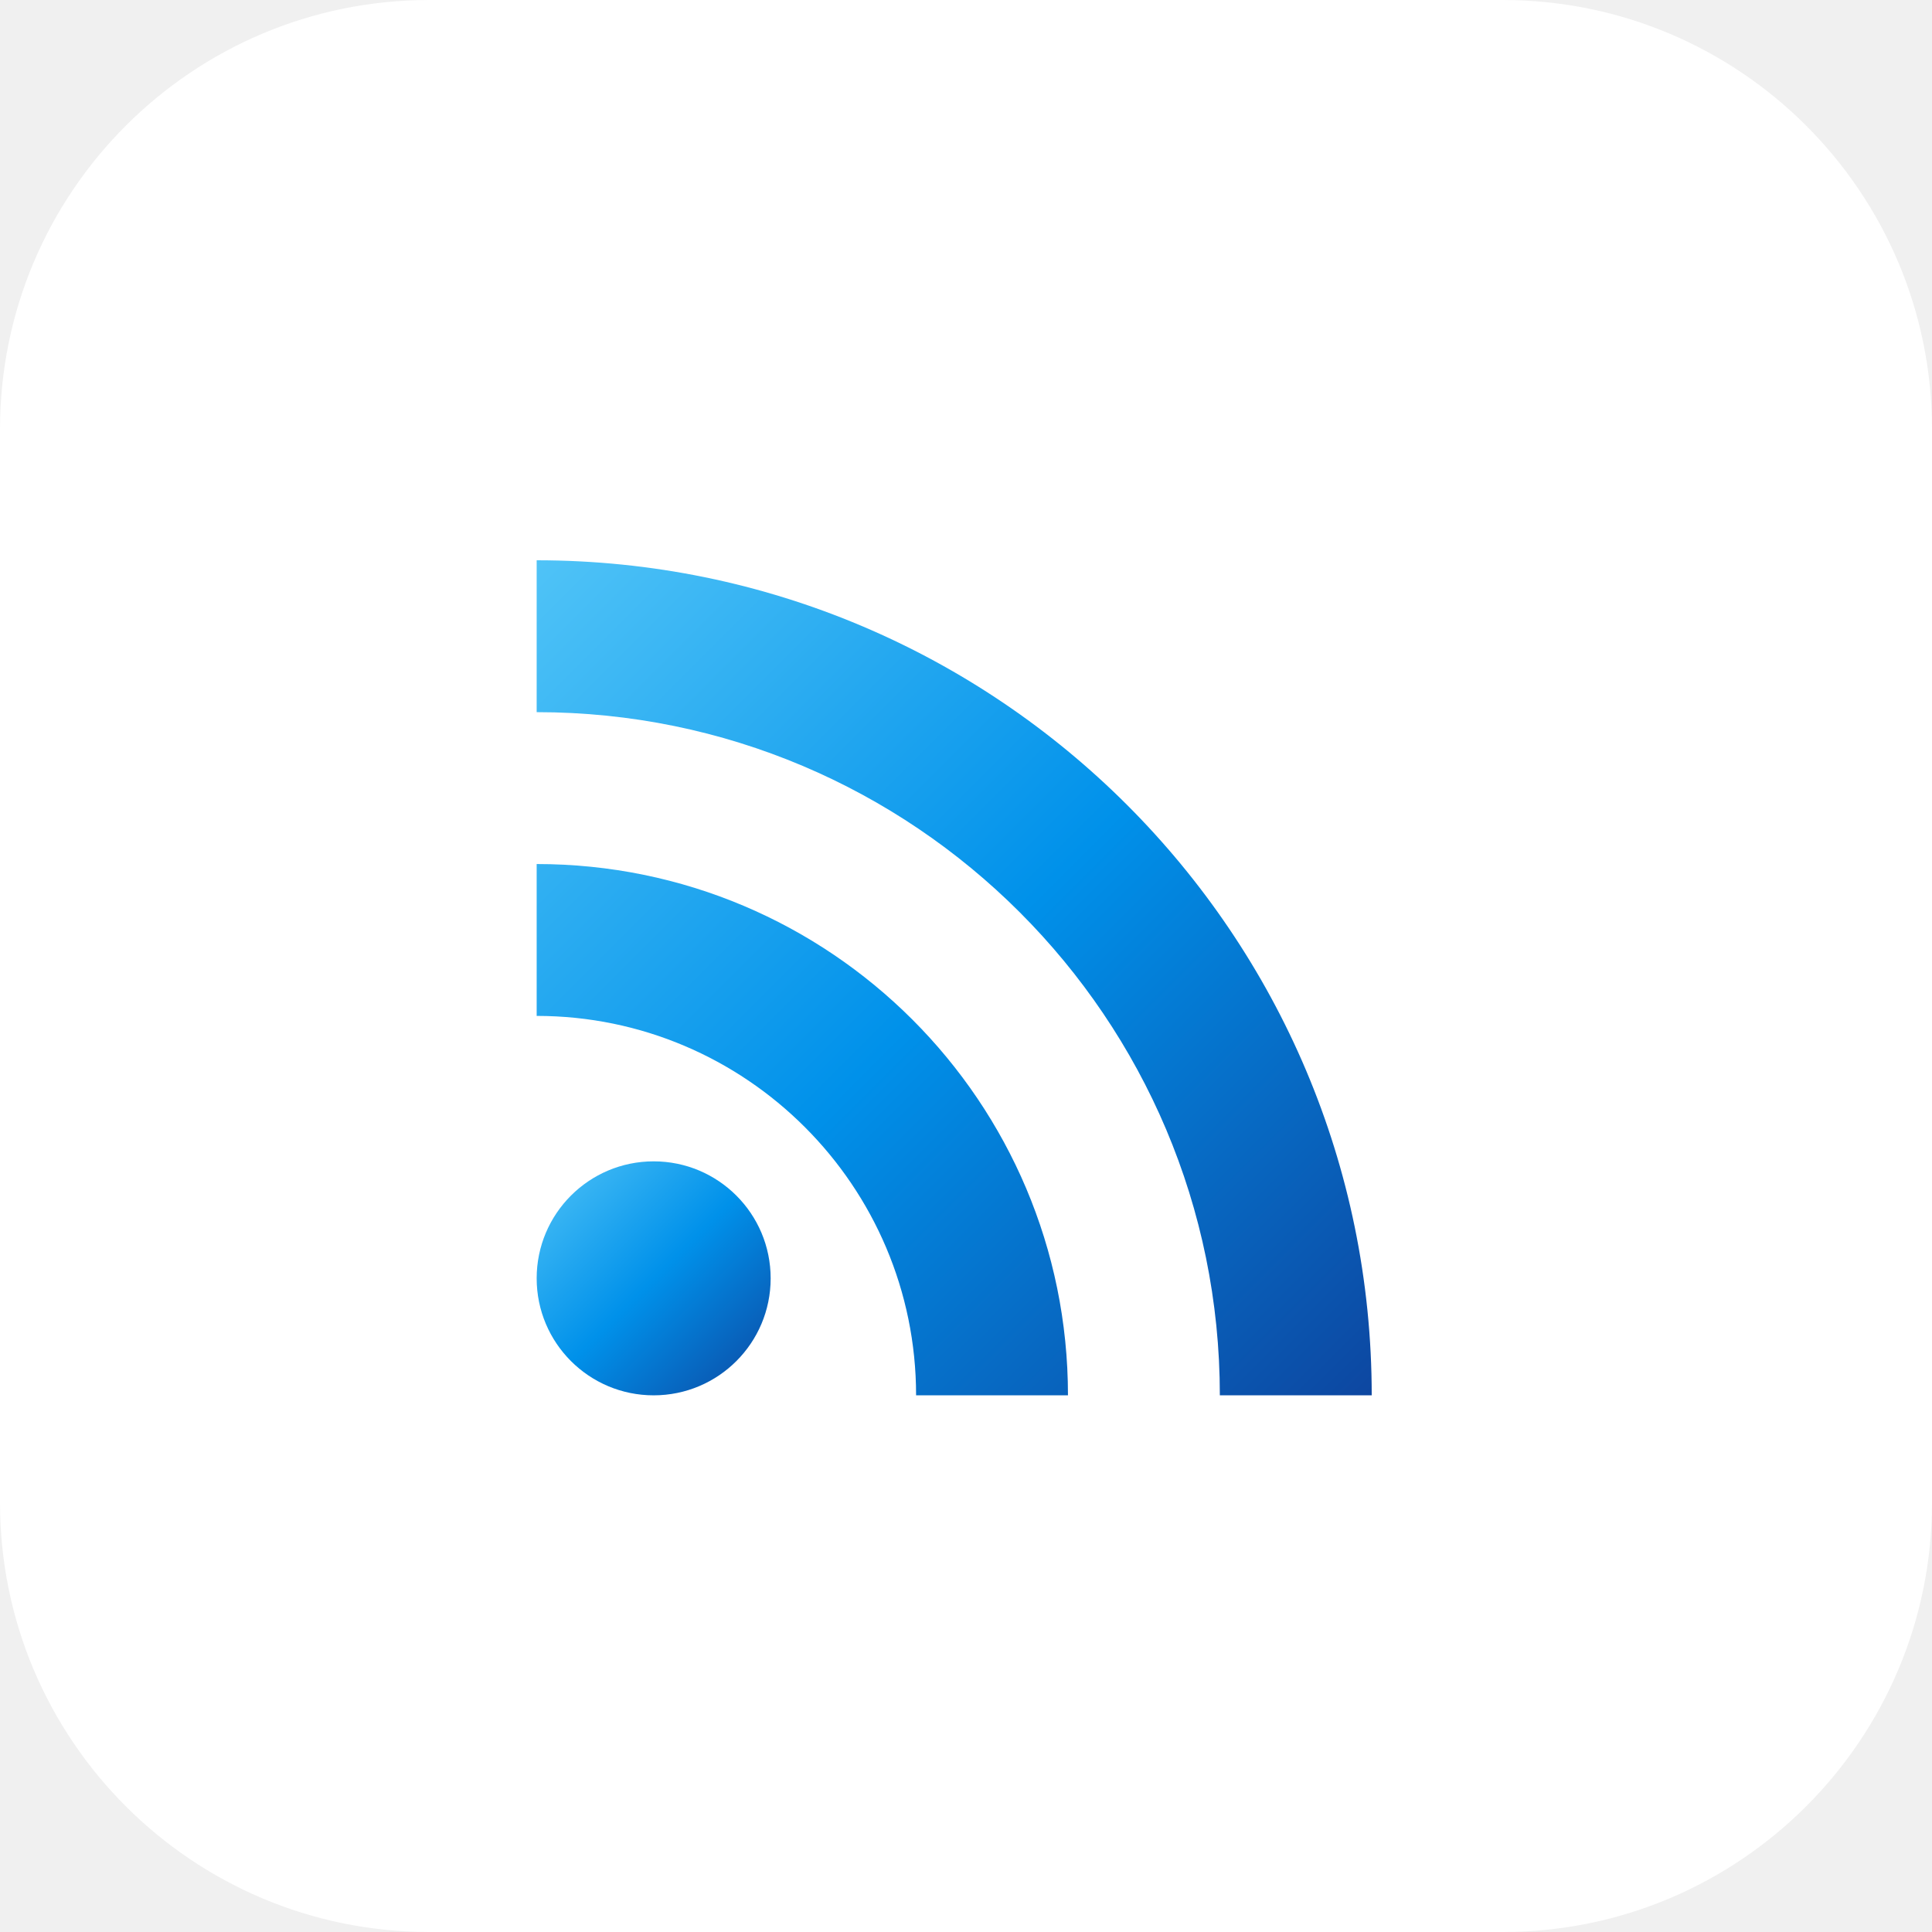
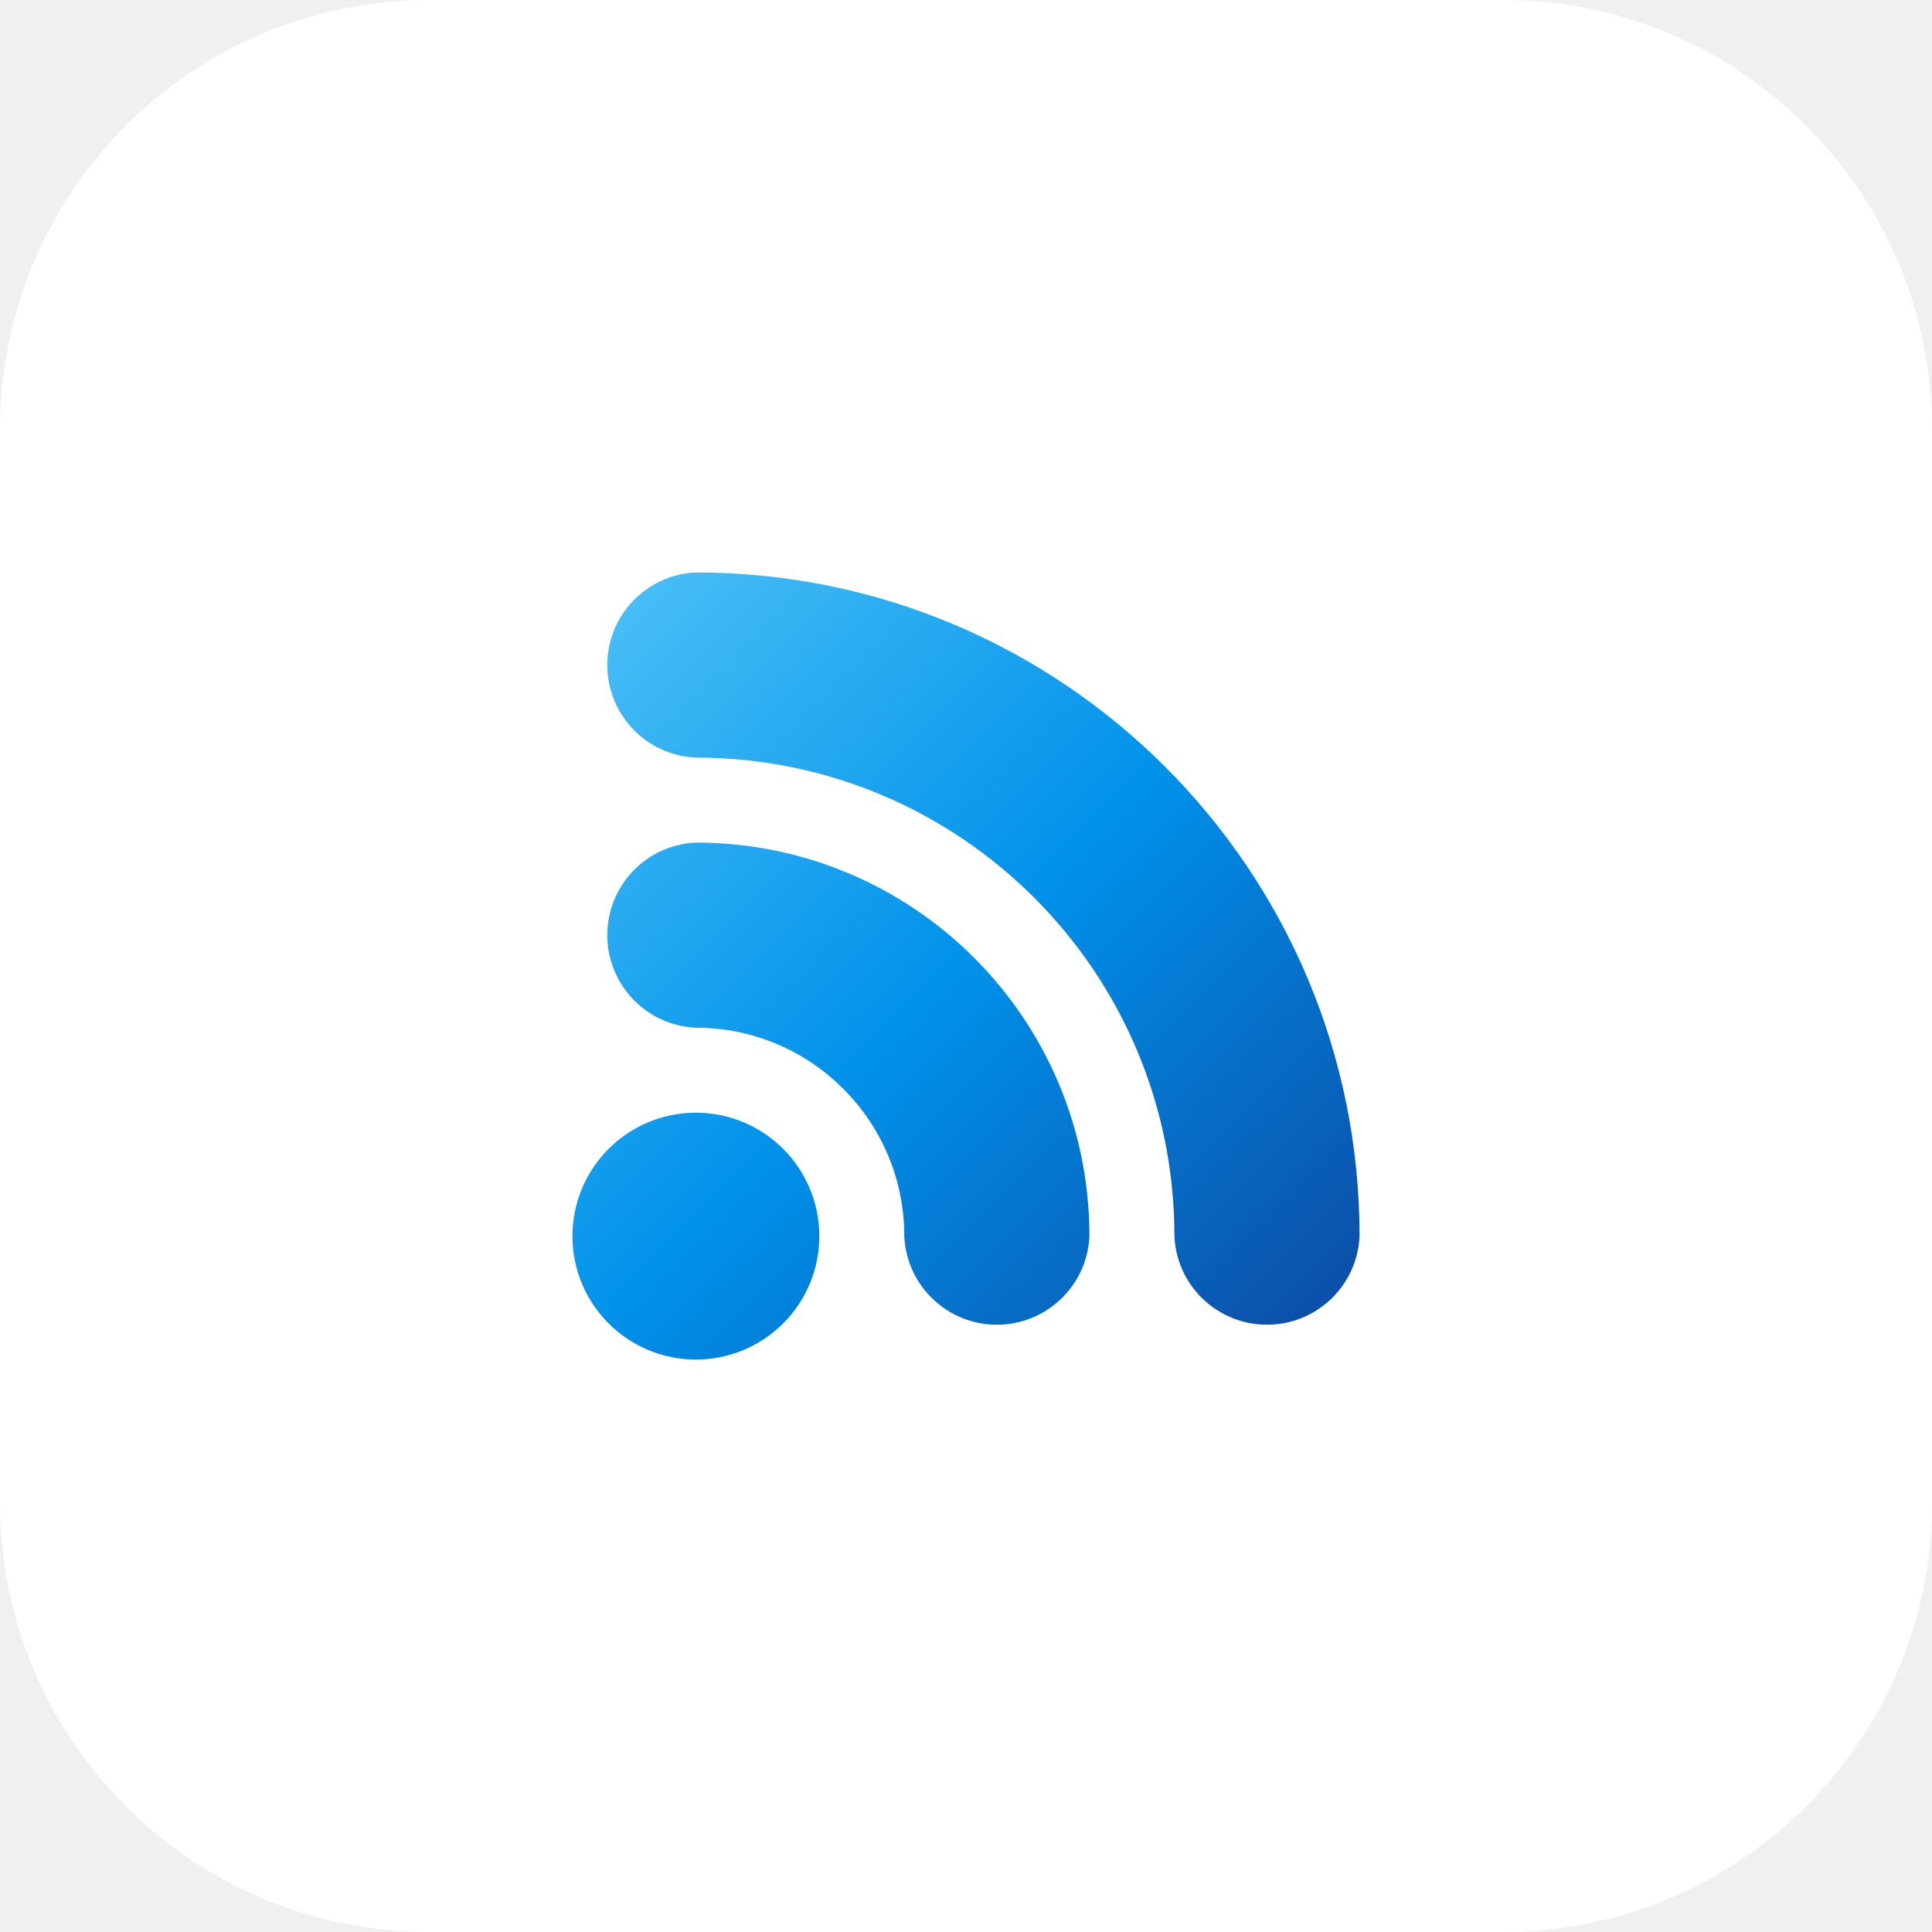
<svg xmlns="http://www.w3.org/2000/svg" viewBox="0 0 108 108">
  <defs>
-     <linearGradient id="g" x1="0" y1="0" x2="1" y2="1">
+     <linearGradient id="g" gradientUnits="userSpaceOnUse" x1="32" y1="32" x2="76" y2="76">
      <stop offset="0" stop-color="#4FC3F7" />
      <stop offset="0.5" stop-color="#0091EA" />
      <stop offset="1" stop-color="#0D47A1" />
    </linearGradient>
  </defs>
  <rect width="108" height="108" rx="24" fill="#fff" />
-   <g fill="url(#g)" transform="translate(18 18) scale(3)">
-     <circle cx="6.18" cy="17.82" r="2.18" />
-     <path d="M4 4.44v2.83c7.03 0 12.73 5.7 12.73 12.73h2.83c0-8.59-6.97-15.56-15.56-15.56zM4 10.1v2.83c3.9 0 7.07 3.17 7.07 7.07h2.83c0-5.47-4.43-9.9-9.9-9.9z" />
-   </g>
+   <path fill="url(#g)" d="M38.90,32.00A37.10,37.10 0 0,1 76.00,69.10A5.18,5.18 0 0,1 65.65,69.10A26.75,26.75 0 0,0 38.90,42.35A5.18,5.18 0 0,1 38.90,32.00Z M38.90,47.10A22.00,22.00 0 0,1 60.90,69.10A5.18,5.18 0 0,1 50.55,69.10A11.65,11.65 0 0,0 38.90,57.45A5.18,5.18 0 0,1 38.90,47.10Z M32.00,69.10A6.90,6.90 0 1,0 45.80,69.10A6.90,6.90 0 1,0 32.00,69.10Z" />
</svg>
